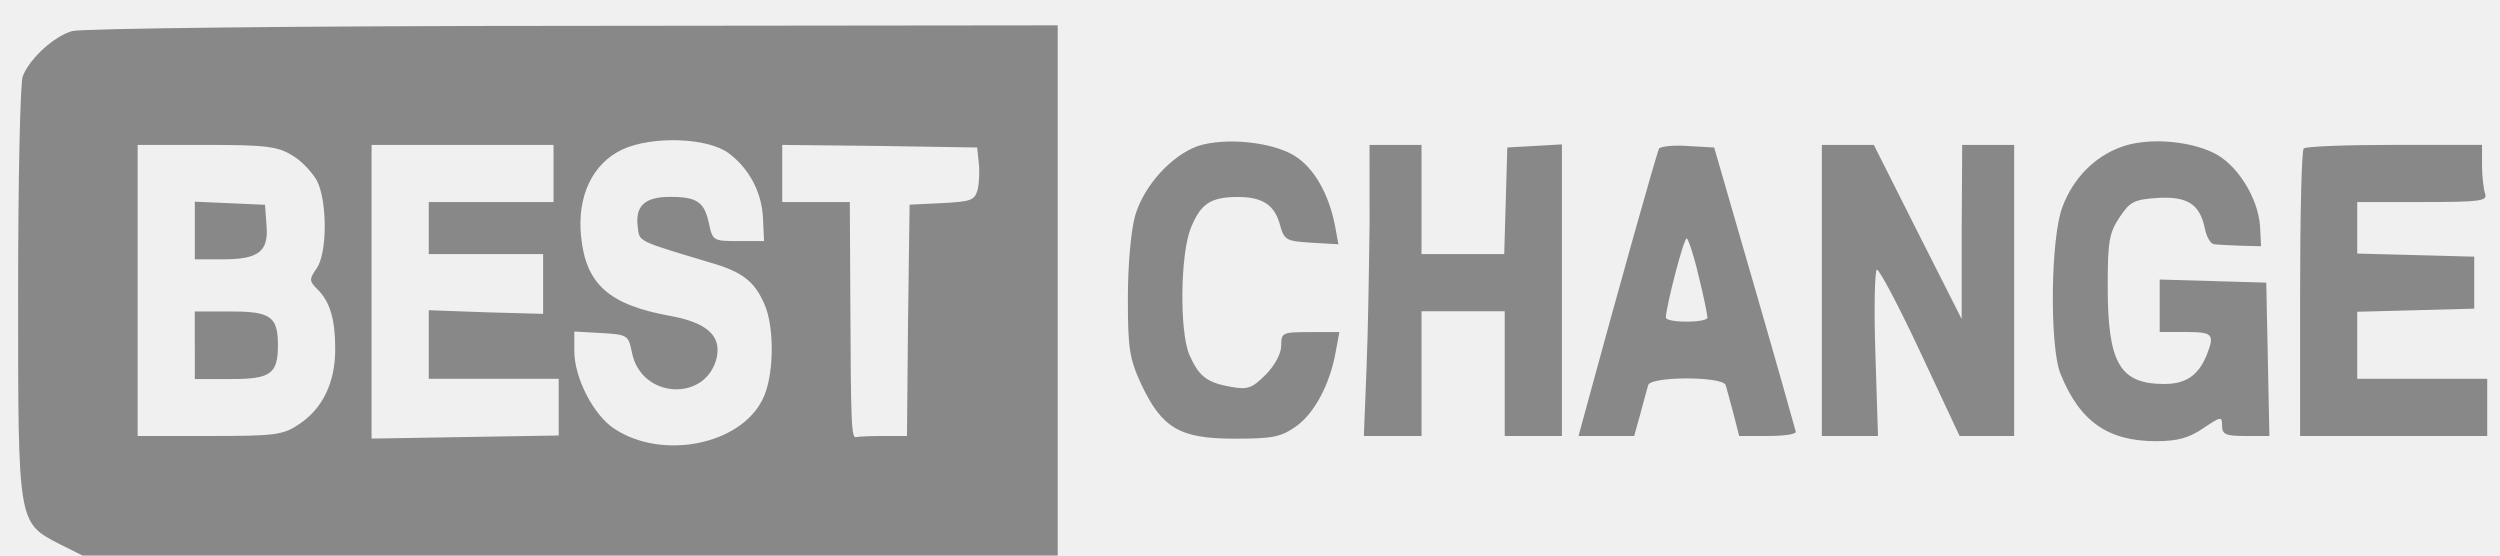
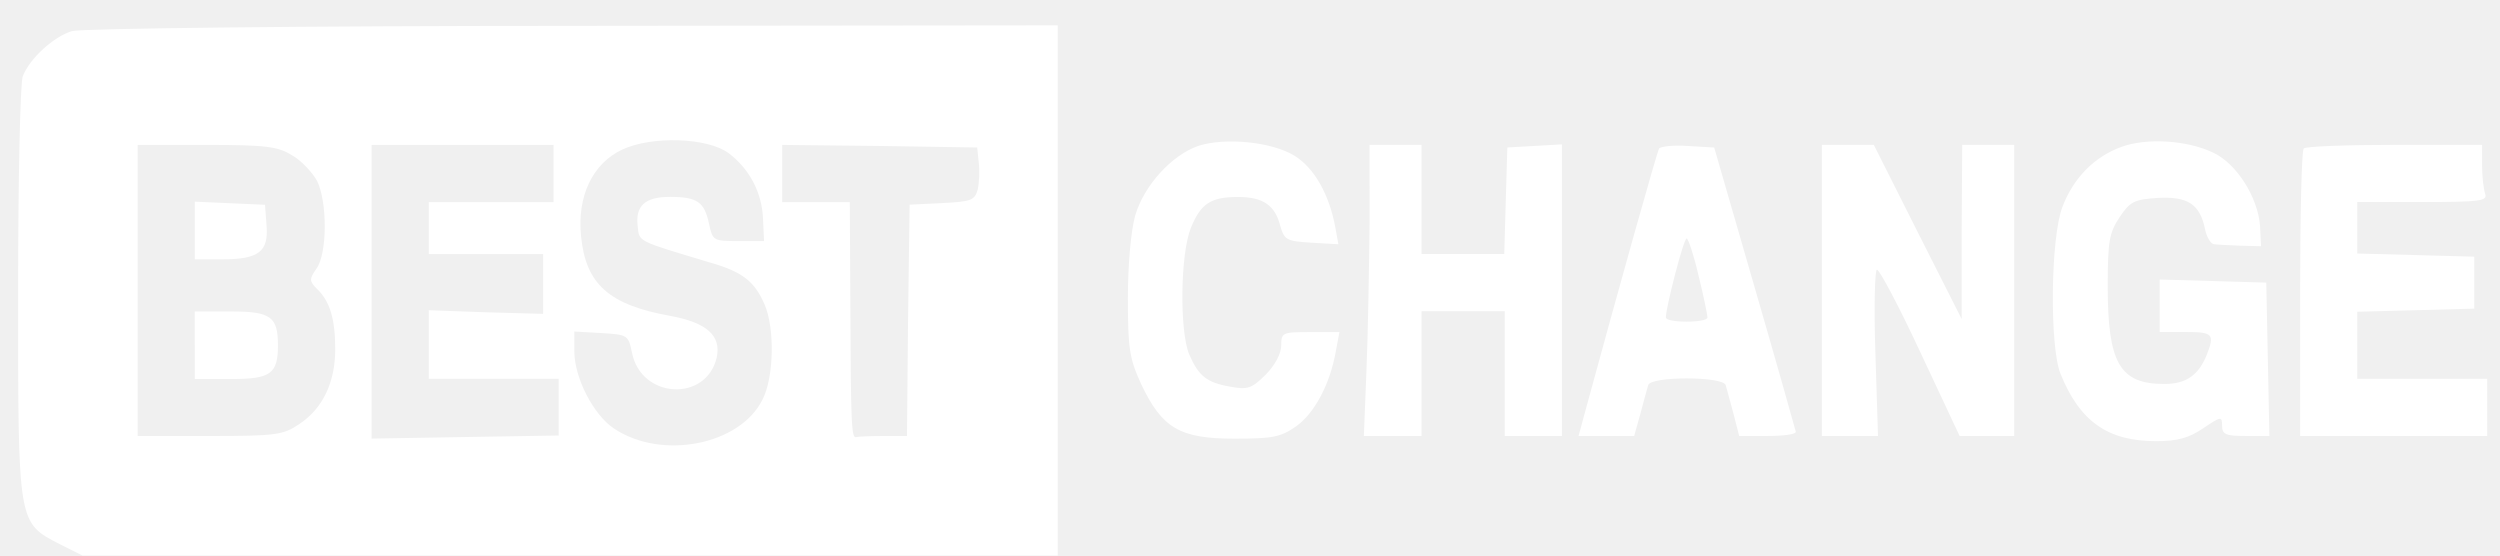
- <svg xmlns="http://www.w3.org/2000/svg" width="81" height="18" viewBox="0 0 81 18" fill="none">
-   <path d="M2.337 1.007C1.748 1.175 0.957 1.899 0.737 2.472C0.654 2.69 0.587 5.84 0.587 9.462C0.587 17.006 0.57 16.922 1.934 17.63L2.675 18H34.27V0.821L18.573 0.838C9.798 0.838 2.623 0.922 2.337 1.007ZM23.61 4.964C23.942 5.212 24.213 5.532 24.406 5.899C24.598 6.266 24.706 6.672 24.721 7.086L24.755 7.811H23.913C23.105 7.811 23.088 7.794 22.97 7.238C22.818 6.548 22.6 6.379 21.707 6.379C20.898 6.379 20.578 6.665 20.662 7.339C20.712 7.844 20.646 7.794 22.987 8.501C24.064 8.804 24.452 9.124 24.772 9.865C25.109 10.64 25.075 12.24 24.704 12.947C23.98 14.413 21.454 14.917 19.904 13.891C19.231 13.453 18.608 12.241 18.608 11.381V10.741L19.484 10.791C20.342 10.842 20.359 10.859 20.477 11.431C20.78 12.931 22.886 13.031 23.222 11.583C23.374 10.876 22.902 10.455 21.723 10.236C19.736 9.882 18.978 9.209 18.827 7.659C18.692 6.362 19.197 5.301 20.157 4.847C21.134 4.392 22.936 4.459 23.61 4.964ZM9.463 5.032C9.766 5.2 10.119 5.588 10.271 5.857C10.608 6.531 10.608 8.215 10.254 8.703C10.018 9.04 10.018 9.108 10.271 9.36C10.692 9.764 10.861 10.337 10.861 11.314C10.861 12.392 10.456 13.234 9.698 13.739C9.176 14.093 8.94 14.126 6.802 14.126H4.46V4.695H6.7C8.603 4.695 9.007 4.745 9.462 5.032H9.463ZM17.934 5.622V6.548H13.892V8.232H17.597V10.169L15.745 10.118L13.892 10.051V12.274H18.102V14.11L15.071 14.16L12.039 14.21V4.695H17.934V5.622ZM31.711 5.268C31.744 5.52 31.728 5.924 31.677 6.143C31.576 6.497 31.458 6.531 30.515 6.581L29.471 6.631L29.421 10.371L29.386 14.126H28.629C28.207 14.126 27.82 14.143 27.753 14.16C27.584 14.227 27.568 13.823 27.551 9.781L27.534 6.548H25.344V4.695L28.511 4.729L31.661 4.779L31.711 5.268Z" fill="#888888" />
-   <path d="M6.312 7.477V8.403H7.204C8.384 8.403 8.704 8.151 8.636 7.309L8.586 6.635L7.457 6.585L6.312 6.534V7.477ZM6.312 11.187V12.281H7.49C8.77 12.281 9.005 12.113 9.005 11.186C9.005 10.26 8.77 10.092 7.49 10.092H6.31V11.187H6.312ZM38.816 4.73C37.957 5.034 37.065 6.01 36.778 6.988C36.644 7.476 36.543 8.554 36.543 9.666C36.543 11.299 36.593 11.619 36.981 12.461C37.654 13.876 38.227 14.213 39.995 14.213C41.242 14.213 41.495 14.163 42 13.809C42.589 13.388 43.094 12.445 43.28 11.384L43.397 10.76H42.454C41.544 10.76 41.511 10.777 41.511 11.198C41.511 11.451 41.309 11.838 41.006 12.141C40.551 12.596 40.416 12.63 39.861 12.529C39.086 12.394 38.833 12.175 38.531 11.485C38.211 10.71 38.244 8.234 38.581 7.392C38.901 6.6 39.221 6.382 40.113 6.382C40.922 6.382 41.309 6.651 41.477 7.308C41.612 7.779 41.68 7.813 42.487 7.864L43.364 7.914L43.263 7.358C43.06 6.28 42.573 5.438 41.949 5.051C41.225 4.596 39.692 4.444 38.816 4.73ZM68.728 4.761C67.852 5.081 67.178 5.772 66.825 6.698C66.437 7.692 66.403 11.212 66.757 12.104C67.38 13.654 68.29 14.294 69.857 14.294C70.547 14.294 70.917 14.193 71.389 13.873C71.961 13.486 71.995 13.486 71.995 13.789C71.995 14.075 72.113 14.126 72.753 14.126H73.528L73.478 11.633L73.427 9.157L71.709 9.107L69.974 9.057V10.757H70.816C71.692 10.757 71.759 10.825 71.506 11.481C71.237 12.155 70.833 12.441 70.126 12.441C68.677 12.441 68.29 11.768 68.29 9.275C68.29 7.81 68.34 7.54 68.677 7.035C69.014 6.53 69.149 6.462 69.923 6.412C70.883 6.362 71.271 6.614 71.439 7.406C71.489 7.676 71.625 7.894 71.726 7.911C71.826 7.928 72.214 7.945 72.585 7.961L73.258 7.978L73.225 7.321C73.157 6.395 72.467 5.301 71.709 4.947C70.867 4.543 69.553 4.458 68.728 4.761ZM44.374 7.255C44.357 8.669 44.324 10.791 44.274 11.97L44.189 14.126H46.058V10.084H48.753V14.126H50.606V4.678L49.73 4.728L48.837 4.778L48.787 6.497L48.737 8.231H46.057V4.695H44.373L44.374 7.255ZM53.755 4.812C53.688 4.913 52.459 9.292 51.364 13.318L51.145 14.126H52.947L53.149 13.402C53.25 13.014 53.369 12.593 53.402 12.476C53.486 12.189 55.81 12.189 55.912 12.476C55.945 12.593 56.062 13.014 56.164 13.402L56.349 14.126H57.259C57.764 14.126 58.185 14.076 58.185 13.991C58.168 13.924 57.579 11.819 56.855 9.326L55.54 4.78L54.68 4.73C54.21 4.696 53.805 4.746 53.755 4.813V4.812ZM55.035 8.939C55.204 9.612 55.322 10.219 55.322 10.286C55.322 10.37 55.019 10.421 54.648 10.421C54.278 10.421 53.974 10.371 53.974 10.286C53.974 9.966 54.547 7.726 54.648 7.726C54.698 7.726 54.884 8.282 55.035 8.939ZM59.028 9.41V14.126H60.847L60.762 11.431C60.712 9.949 60.745 8.737 60.812 8.737C60.897 8.737 61.537 9.949 62.228 11.431L63.491 14.126H65.259V4.695H63.575L63.558 7.507V10.337L62.127 7.507L60.712 4.695H59.028V9.41ZM74.64 4.812C74.573 4.863 74.523 6.985 74.523 9.528V14.126H80.586V12.273H76.375V10.101L78.279 10.051L80.165 10V8.316L78.279 8.265L76.375 8.215V6.546H78.498C80.367 6.546 80.603 6.512 80.518 6.276C80.468 6.126 80.418 5.721 80.418 5.35V4.694H77.588C76.022 4.694 74.691 4.744 74.641 4.811L74.64 4.812Z" fill="#888888" />
+ <svg xmlns="http://www.w3.org/2000/svg" width="90" height="20" viewBox="0 0 90 20" fill="none">
+   <path d="M2.597 1.119C1.942 1.306 1.063 2.11 0.819 2.747C0.727 2.989 0.652 6.489 0.652 10.514C0.652 18.896 0.633 18.802 2.149 19.589L2.972 20H38.078V0.912L20.637 0.931C10.887 0.931 2.915 1.025 2.597 1.119ZM26.233 5.516C26.602 5.792 26.904 6.147 27.118 6.555C27.331 6.963 27.451 7.413 27.468 7.873L27.506 8.679H26.57C25.672 8.679 25.654 8.66 25.522 8.042C25.354 7.276 25.111 7.088 24.119 7.088C23.22 7.088 22.865 7.406 22.958 8.155C23.014 8.716 22.94 8.66 25.541 9.446C26.738 9.782 27.169 10.138 27.525 10.961C27.899 11.822 27.861 13.6 27.449 14.386C26.645 16.015 23.838 16.575 22.116 15.435C21.368 14.948 20.676 13.601 20.676 12.646V11.935L21.649 11.99C22.602 12.047 22.621 12.066 22.752 12.701C23.089 14.368 25.429 14.479 25.802 12.87C25.971 12.085 25.447 11.617 24.137 11.373C21.929 10.98 21.087 10.232 20.919 8.51C20.769 7.069 21.33 5.89 22.397 5.386C23.482 4.88 25.485 4.955 26.233 5.516ZM10.515 5.591C10.851 5.778 11.243 6.209 11.412 6.508C11.787 7.257 11.787 9.128 11.393 9.67C11.131 10.045 11.131 10.12 11.412 10.4C11.88 10.849 12.068 11.486 12.068 12.571C12.068 13.769 11.618 14.705 10.776 15.266C10.196 15.659 9.933 15.696 7.558 15.696H4.956V5.217H7.445C9.559 5.217 10.008 5.272 10.514 5.591H10.515ZM19.927 6.247V7.276H15.436V9.147H19.552V11.299L17.495 11.242L15.436 11.168V13.638H20.113V15.678L16.746 15.733L13.377 15.789V5.217H19.927V6.247ZM35.235 5.853C35.271 6.133 35.254 6.582 35.197 6.826C35.085 7.219 34.953 7.257 33.906 7.312L32.746 7.368L32.69 11.524L32.651 15.696H31.81C31.341 15.696 30.911 15.715 30.837 15.733C30.649 15.808 30.631 15.359 30.612 10.868L30.593 7.276H28.16V5.217L31.679 5.255L35.179 5.31L35.235 5.853Z" fill="white" />
+   <path d="M7.014 8.307V9.336H8.005C9.316 9.336 9.671 9.056 9.596 8.121L9.54 7.372L8.286 7.316L7.014 7.26V8.307ZM7.014 12.43V13.645H8.322C9.745 13.645 10.006 13.459 10.006 12.428C10.006 11.4 9.745 11.213 8.322 11.213H7.011V12.43H7.014ZM43.129 5.255C42.175 5.593 41.184 6.677 40.865 7.764C40.716 8.306 40.604 9.504 40.604 10.74C40.604 12.554 40.659 12.91 41.09 13.845C41.838 15.417 42.475 15.792 44.439 15.792C45.825 15.792 46.106 15.736 46.667 15.343C47.321 14.875 47.883 13.827 48.089 12.649L48.219 11.955H47.171C46.16 11.955 46.124 11.974 46.124 12.442C46.124 12.723 45.899 13.153 45.562 13.49C45.057 13.995 44.907 14.033 44.29 13.921C43.429 13.771 43.148 13.527 42.812 12.761C42.457 11.9 42.494 9.149 42.868 8.213C43.224 7.333 43.579 7.091 44.57 7.091C45.469 7.091 45.899 7.39 46.086 8.12C46.236 8.643 46.311 8.681 47.208 8.737L48.182 8.793L48.07 8.175C47.845 6.977 47.304 6.042 46.61 5.612C45.806 5.106 44.102 4.937 43.129 5.255ZM76.365 5.29C75.391 5.645 74.642 6.413 74.25 7.442C73.819 8.546 73.781 12.457 74.175 13.448C74.867 15.171 75.878 15.882 77.619 15.882C78.386 15.882 78.797 15.77 79.321 15.414C79.957 14.984 79.995 14.984 79.995 15.321C79.995 15.639 80.126 15.695 80.837 15.695H81.698L81.642 12.925L81.586 10.174L79.677 10.118L77.749 10.063V11.952H78.685C79.658 11.952 79.733 12.027 79.451 12.756C79.153 13.505 78.704 13.823 77.918 13.823C76.308 13.823 75.878 13.075 75.878 10.305C75.878 8.677 75.934 8.377 76.308 7.816C76.683 7.255 76.832 7.18 77.692 7.124C78.759 7.069 79.19 7.349 79.377 8.229C79.433 8.529 79.584 8.771 79.696 8.79C79.807 8.809 80.238 8.827 80.65 8.845L81.398 8.864L81.361 8.134C81.286 7.105 80.519 5.89 79.677 5.496C78.741 5.047 77.281 4.953 76.365 5.29ZM49.305 8.061C49.286 9.632 49.249 11.99 49.194 13.3L49.099 15.695H51.176V11.204H54.17V15.695H56.229V5.197L55.256 5.253L54.264 5.309L54.208 7.219L54.153 9.145H51.175V5.216H49.304L49.305 8.061ZM59.728 5.346C59.654 5.459 58.288 10.324 57.071 14.797L56.828 15.695H58.83L59.055 14.891C59.167 14.46 59.299 13.992 59.336 13.862C59.429 13.543 62.011 13.543 62.125 13.862C62.161 13.992 62.291 14.46 62.405 14.891L62.61 15.695H63.621C64.183 15.695 64.65 15.64 64.65 15.545C64.631 15.471 63.977 13.132 63.172 10.362L61.711 5.311L60.756 5.255C60.234 5.217 59.784 5.273 59.728 5.347V5.346ZM61.15 9.932C61.338 10.68 61.469 11.354 61.469 11.428C61.469 11.522 61.133 11.579 60.72 11.579C60.309 11.579 59.971 11.523 59.971 11.428C59.971 11.073 60.608 8.584 60.72 8.584C60.776 8.584 60.983 9.202 61.15 9.932ZM65.587 10.455V15.695H67.608L67.514 12.701C67.458 11.054 67.495 9.707 67.569 9.707C67.664 9.707 68.375 11.054 69.142 12.701L70.546 15.695H72.51V5.216H70.639L70.62 8.341V11.485L69.03 8.341L67.458 5.216H65.587V10.455ZM82.934 5.346C82.859 5.403 82.804 7.761 82.804 10.586V15.695H89.54V13.636H84.861V11.223L86.977 11.167L89.073 11.111V9.24L86.977 9.183L84.861 9.127V7.273H87.22C89.297 7.273 89.559 7.235 89.465 6.973C89.409 6.806 89.354 6.356 89.354 5.944V5.215H86.209C84.469 5.215 82.99 5.271 82.935 5.345L82.934 5.346Z" fill="white" />
</svg>
